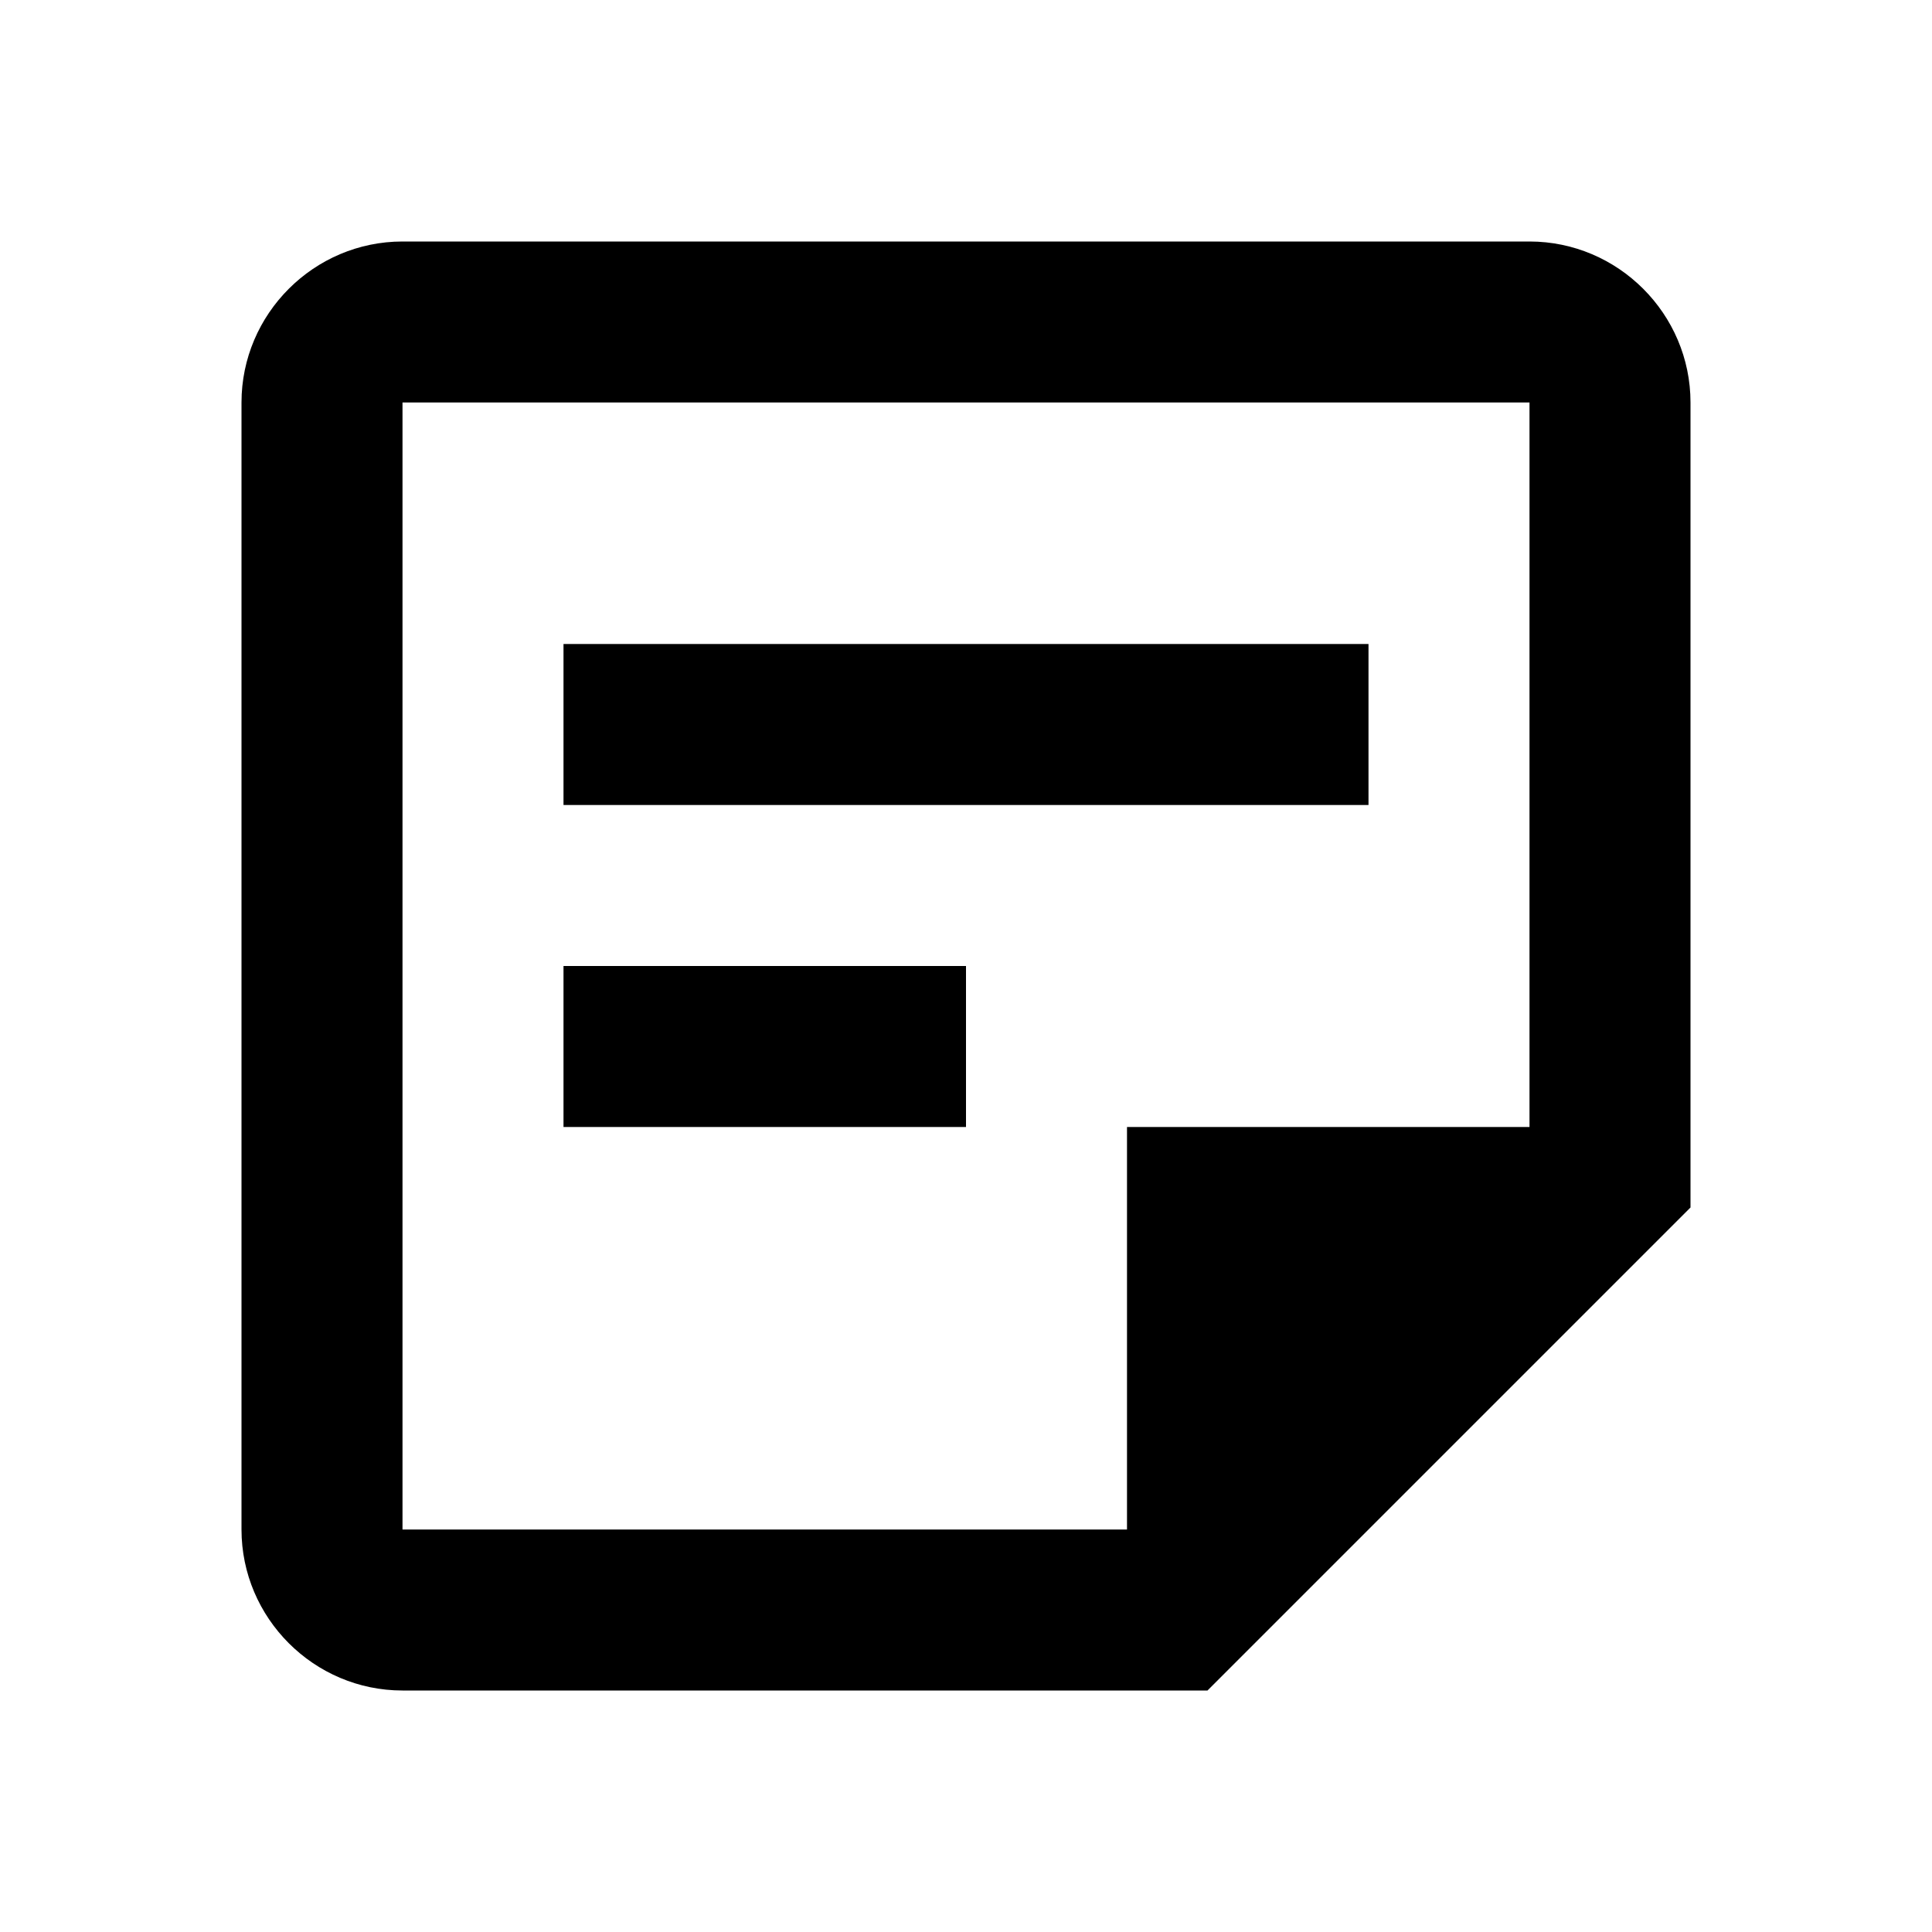
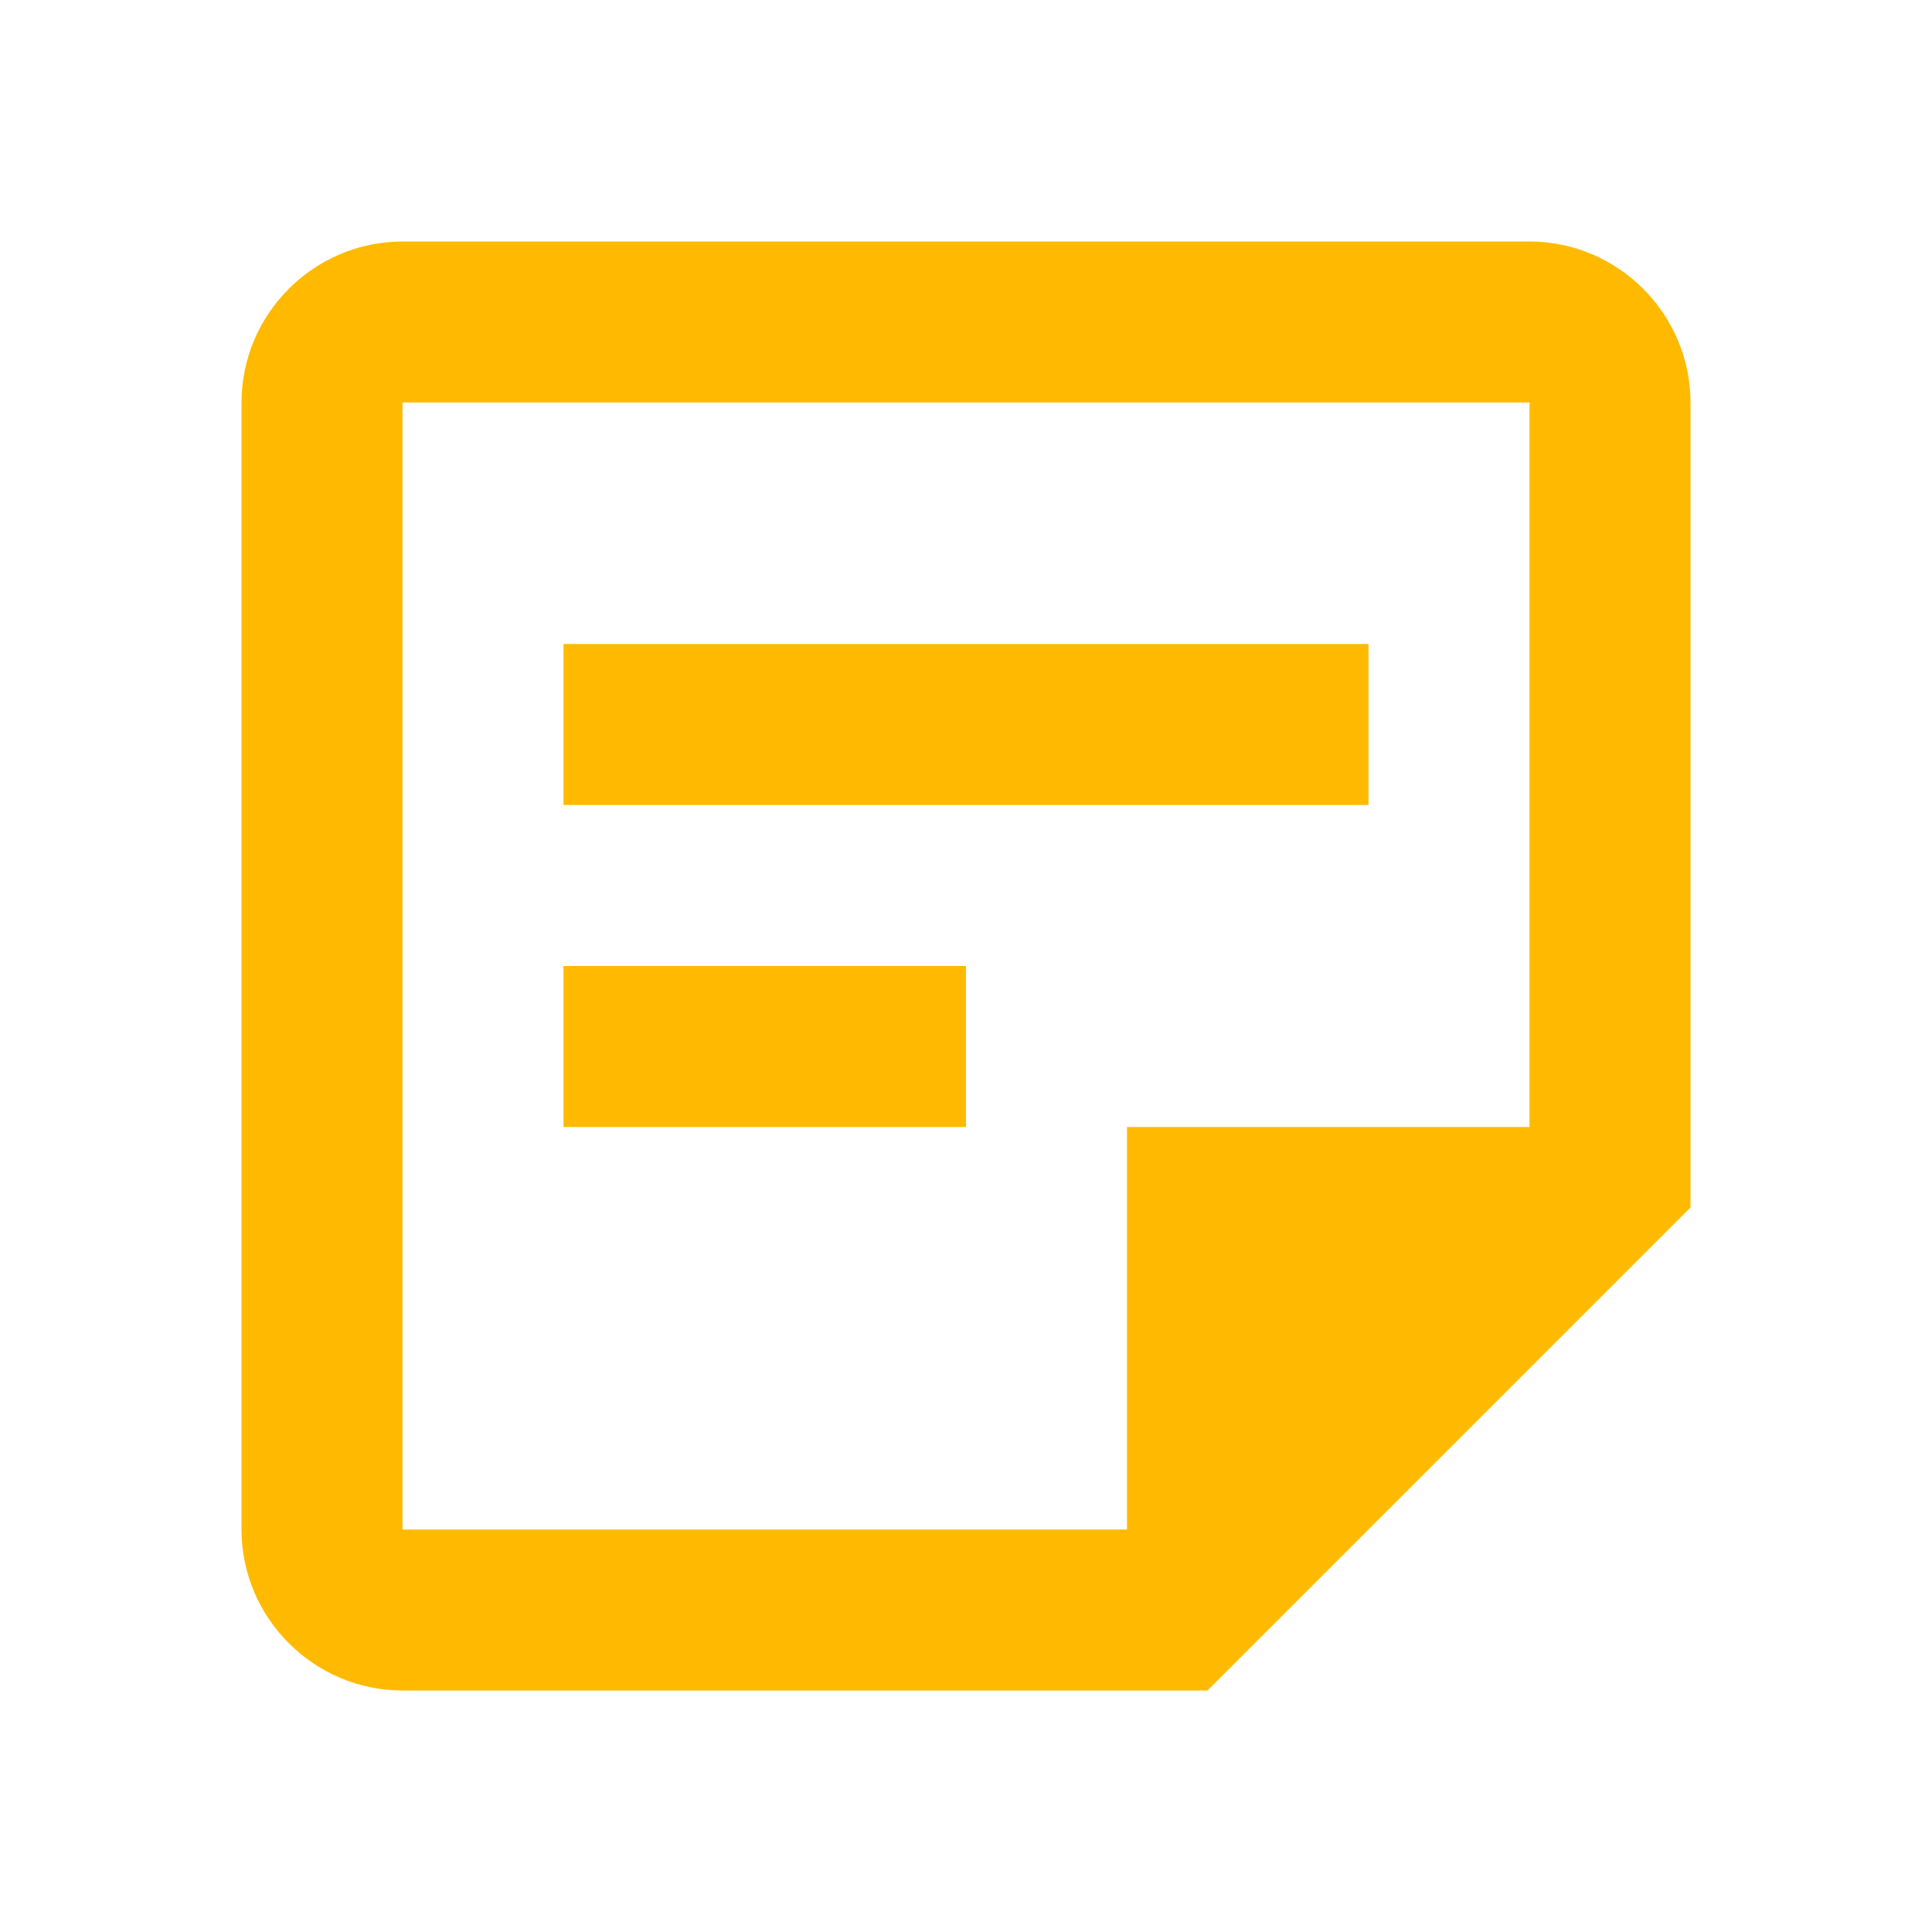
- <svg xmlns="http://www.w3.org/2000/svg" enable-background="new 0 0 24 24" height="24px" viewBox="0 0 24 24" width="24px" fill="#000000">
+ <svg xmlns="http://www.w3.org/2000/svg" enable-background="new 0 0 24 24" height="24px" viewBox="0 0 24 24" width="24px" fill="#ffba00">
  <rect fill="none" height="24" width="24" />
  <path d="M19,5v9l-5,0l0,5H5V5H19 M19,3H5C3.9,3,3,3.9,3,5v14c0,1.1,0.9,2,2,2h10l6-6V5C21,3.9,20.1,3,19,3z M12,14H7v-2h5V14z M17,10H7V8h10V10z" />
</svg>
